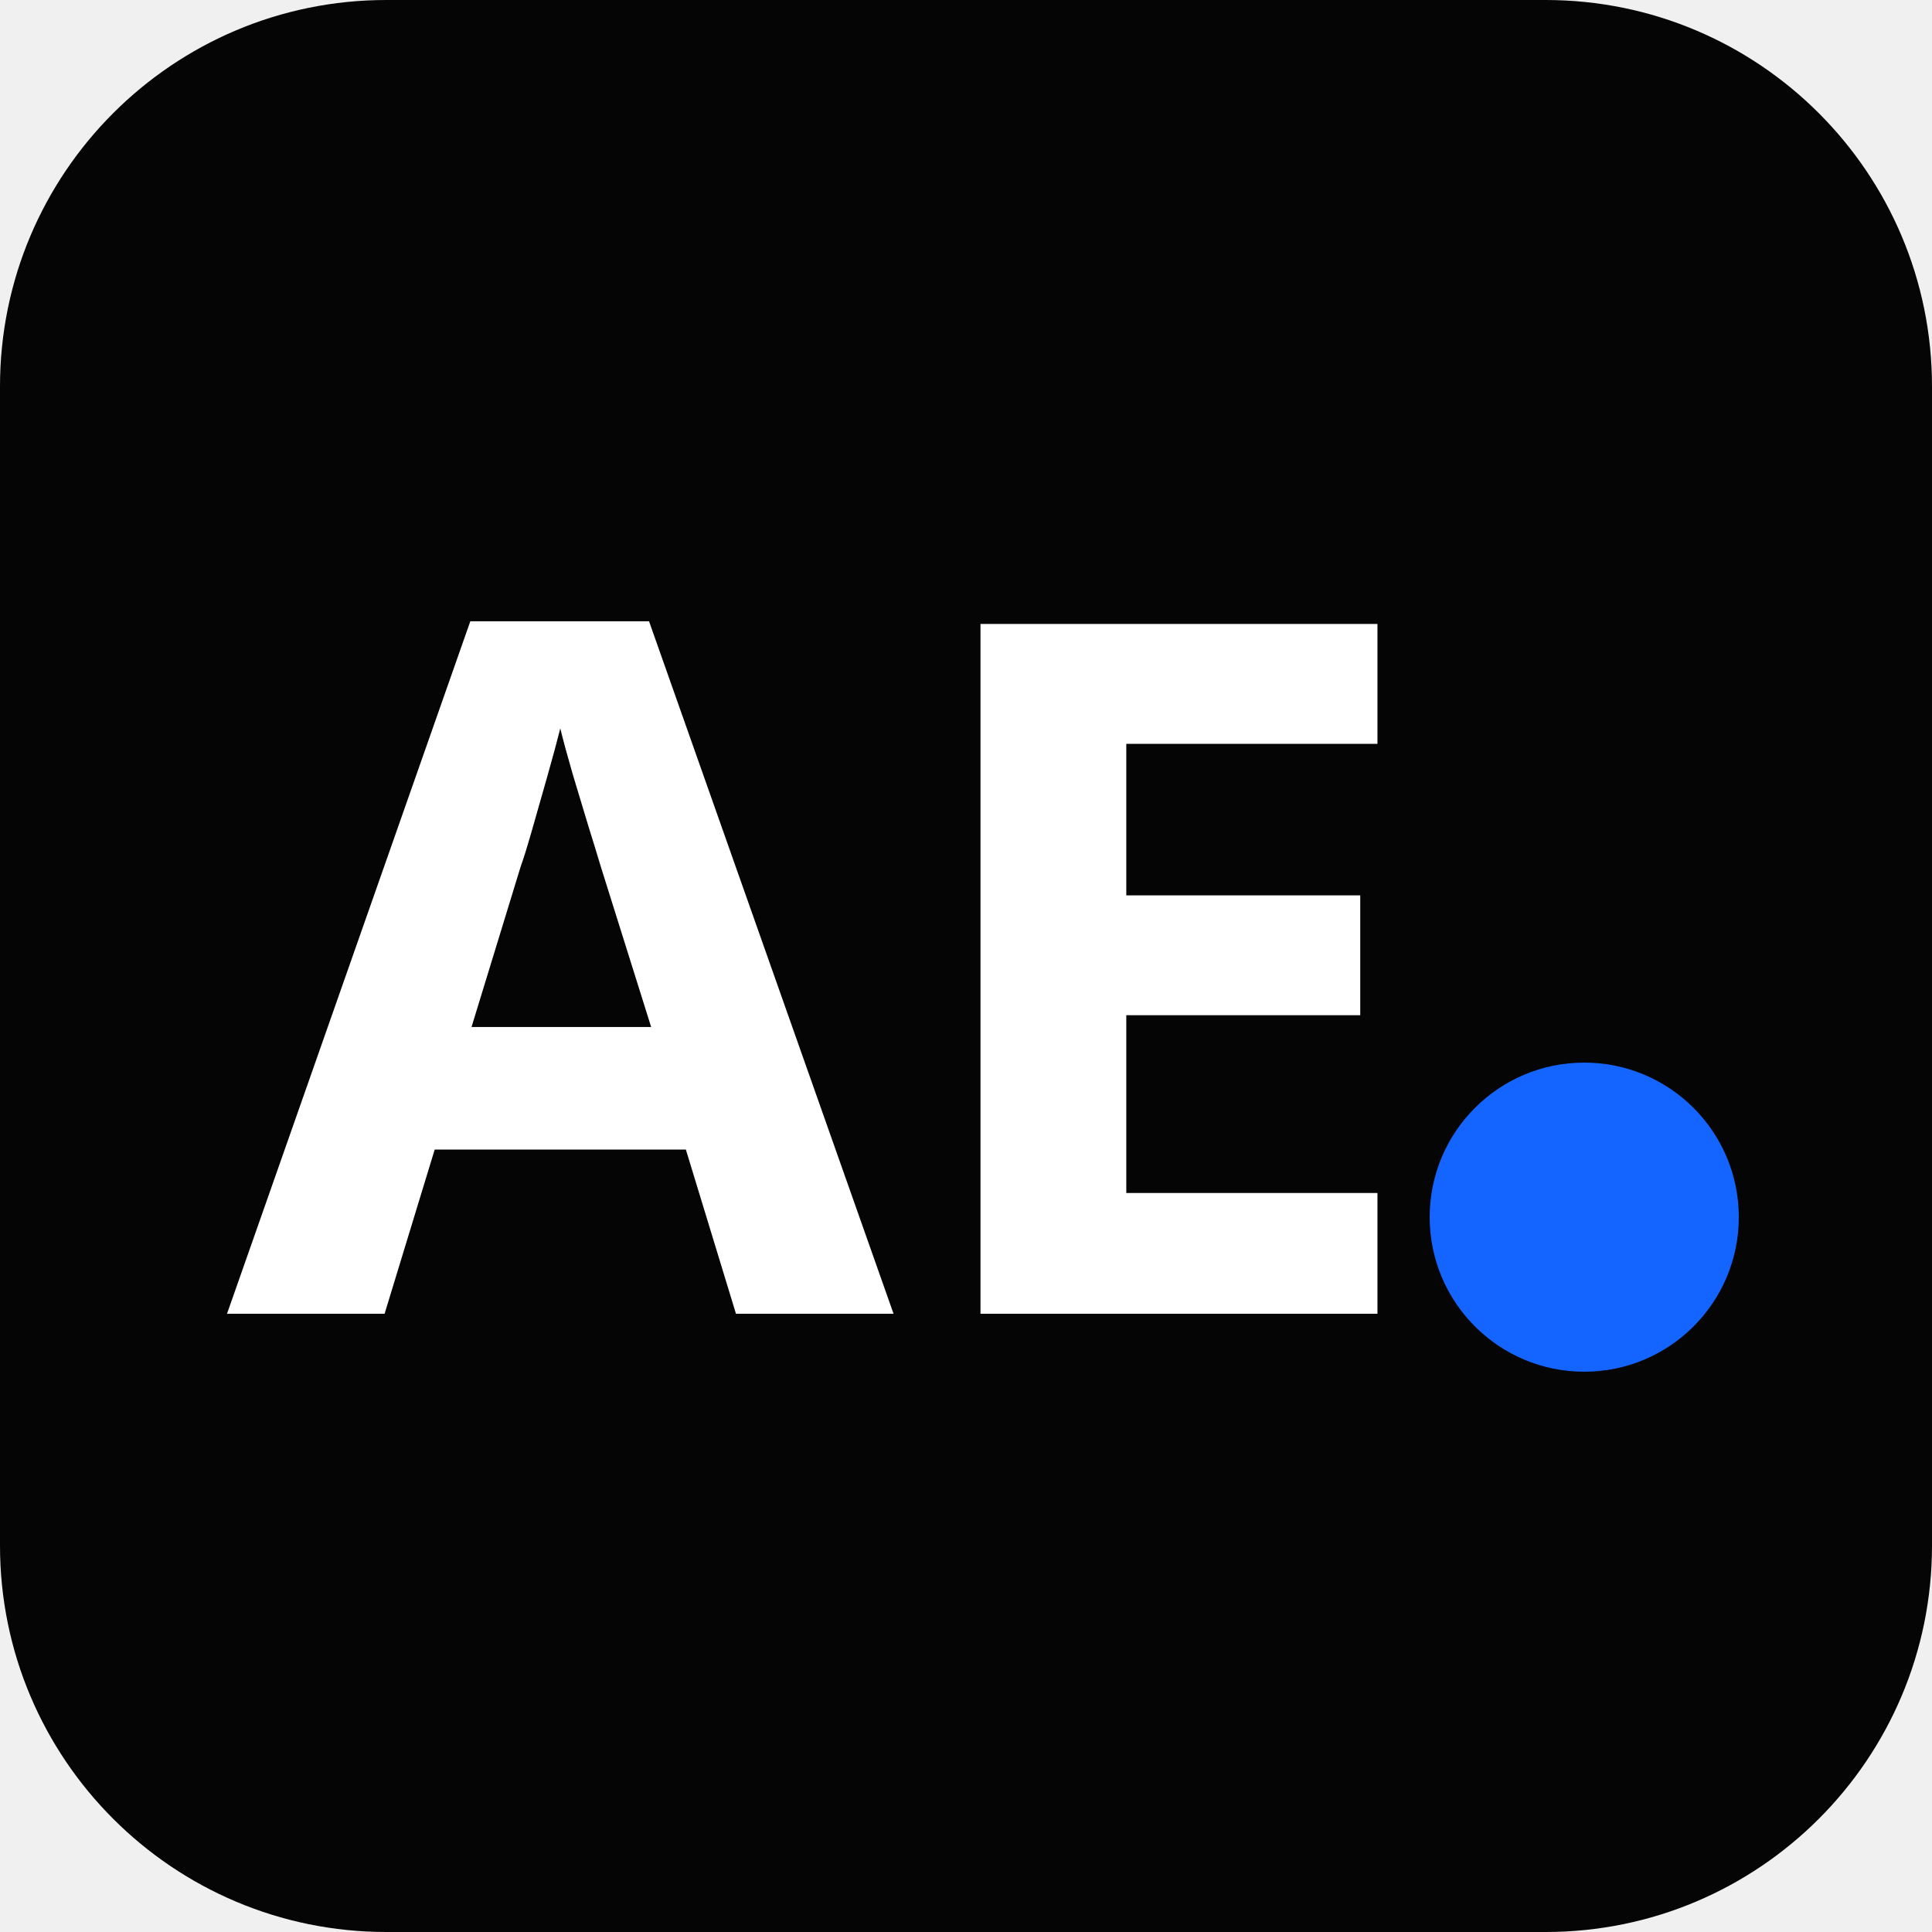
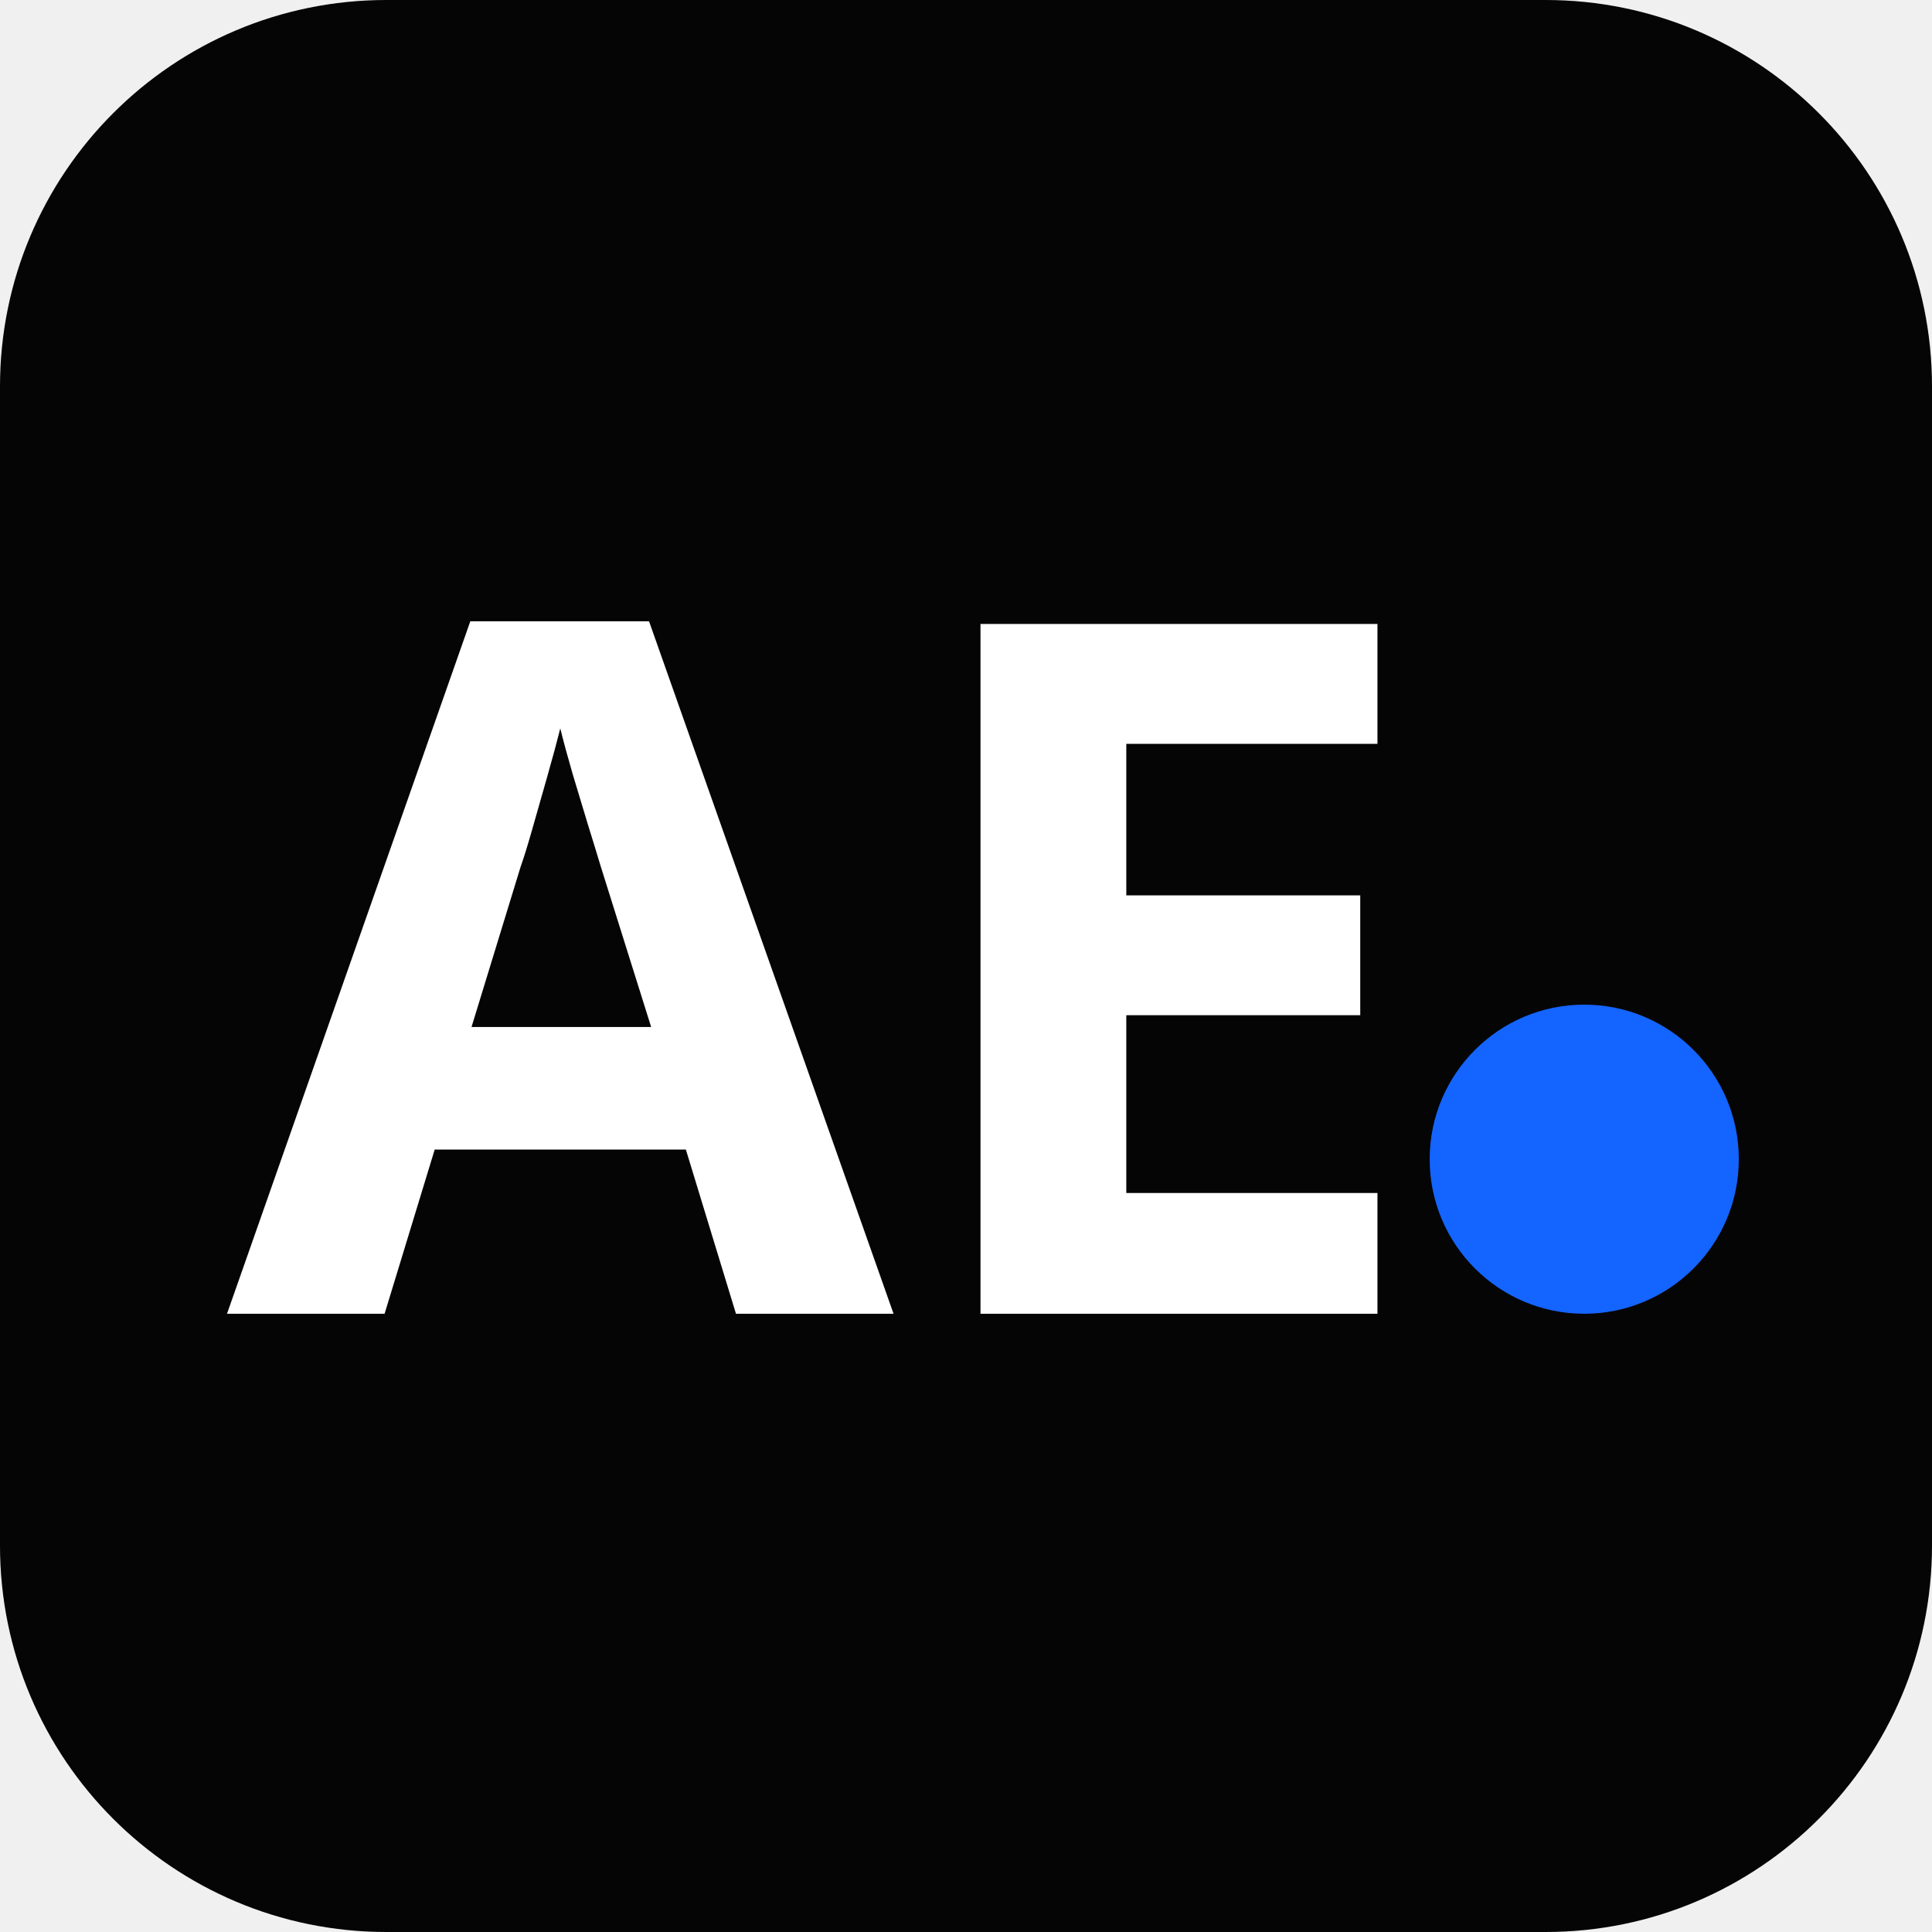
<svg xmlns="http://www.w3.org/2000/svg" viewBox="0 0 100 100">
  <rect width="100" height="100" rx="20" fill="#050505" />
  <text x="43" y="68" font-family="'Oswald', system-ui, sans-serif" font-size="50" font-weight="700" fill="#ffffff" text-anchor="middle">AE</text>
-   <circle cx="82" cy="63" r="8" fill="#1464ff" />
+   <circle cx="82" cy="60" r="8" fill="#1464ff" />
</svg>
